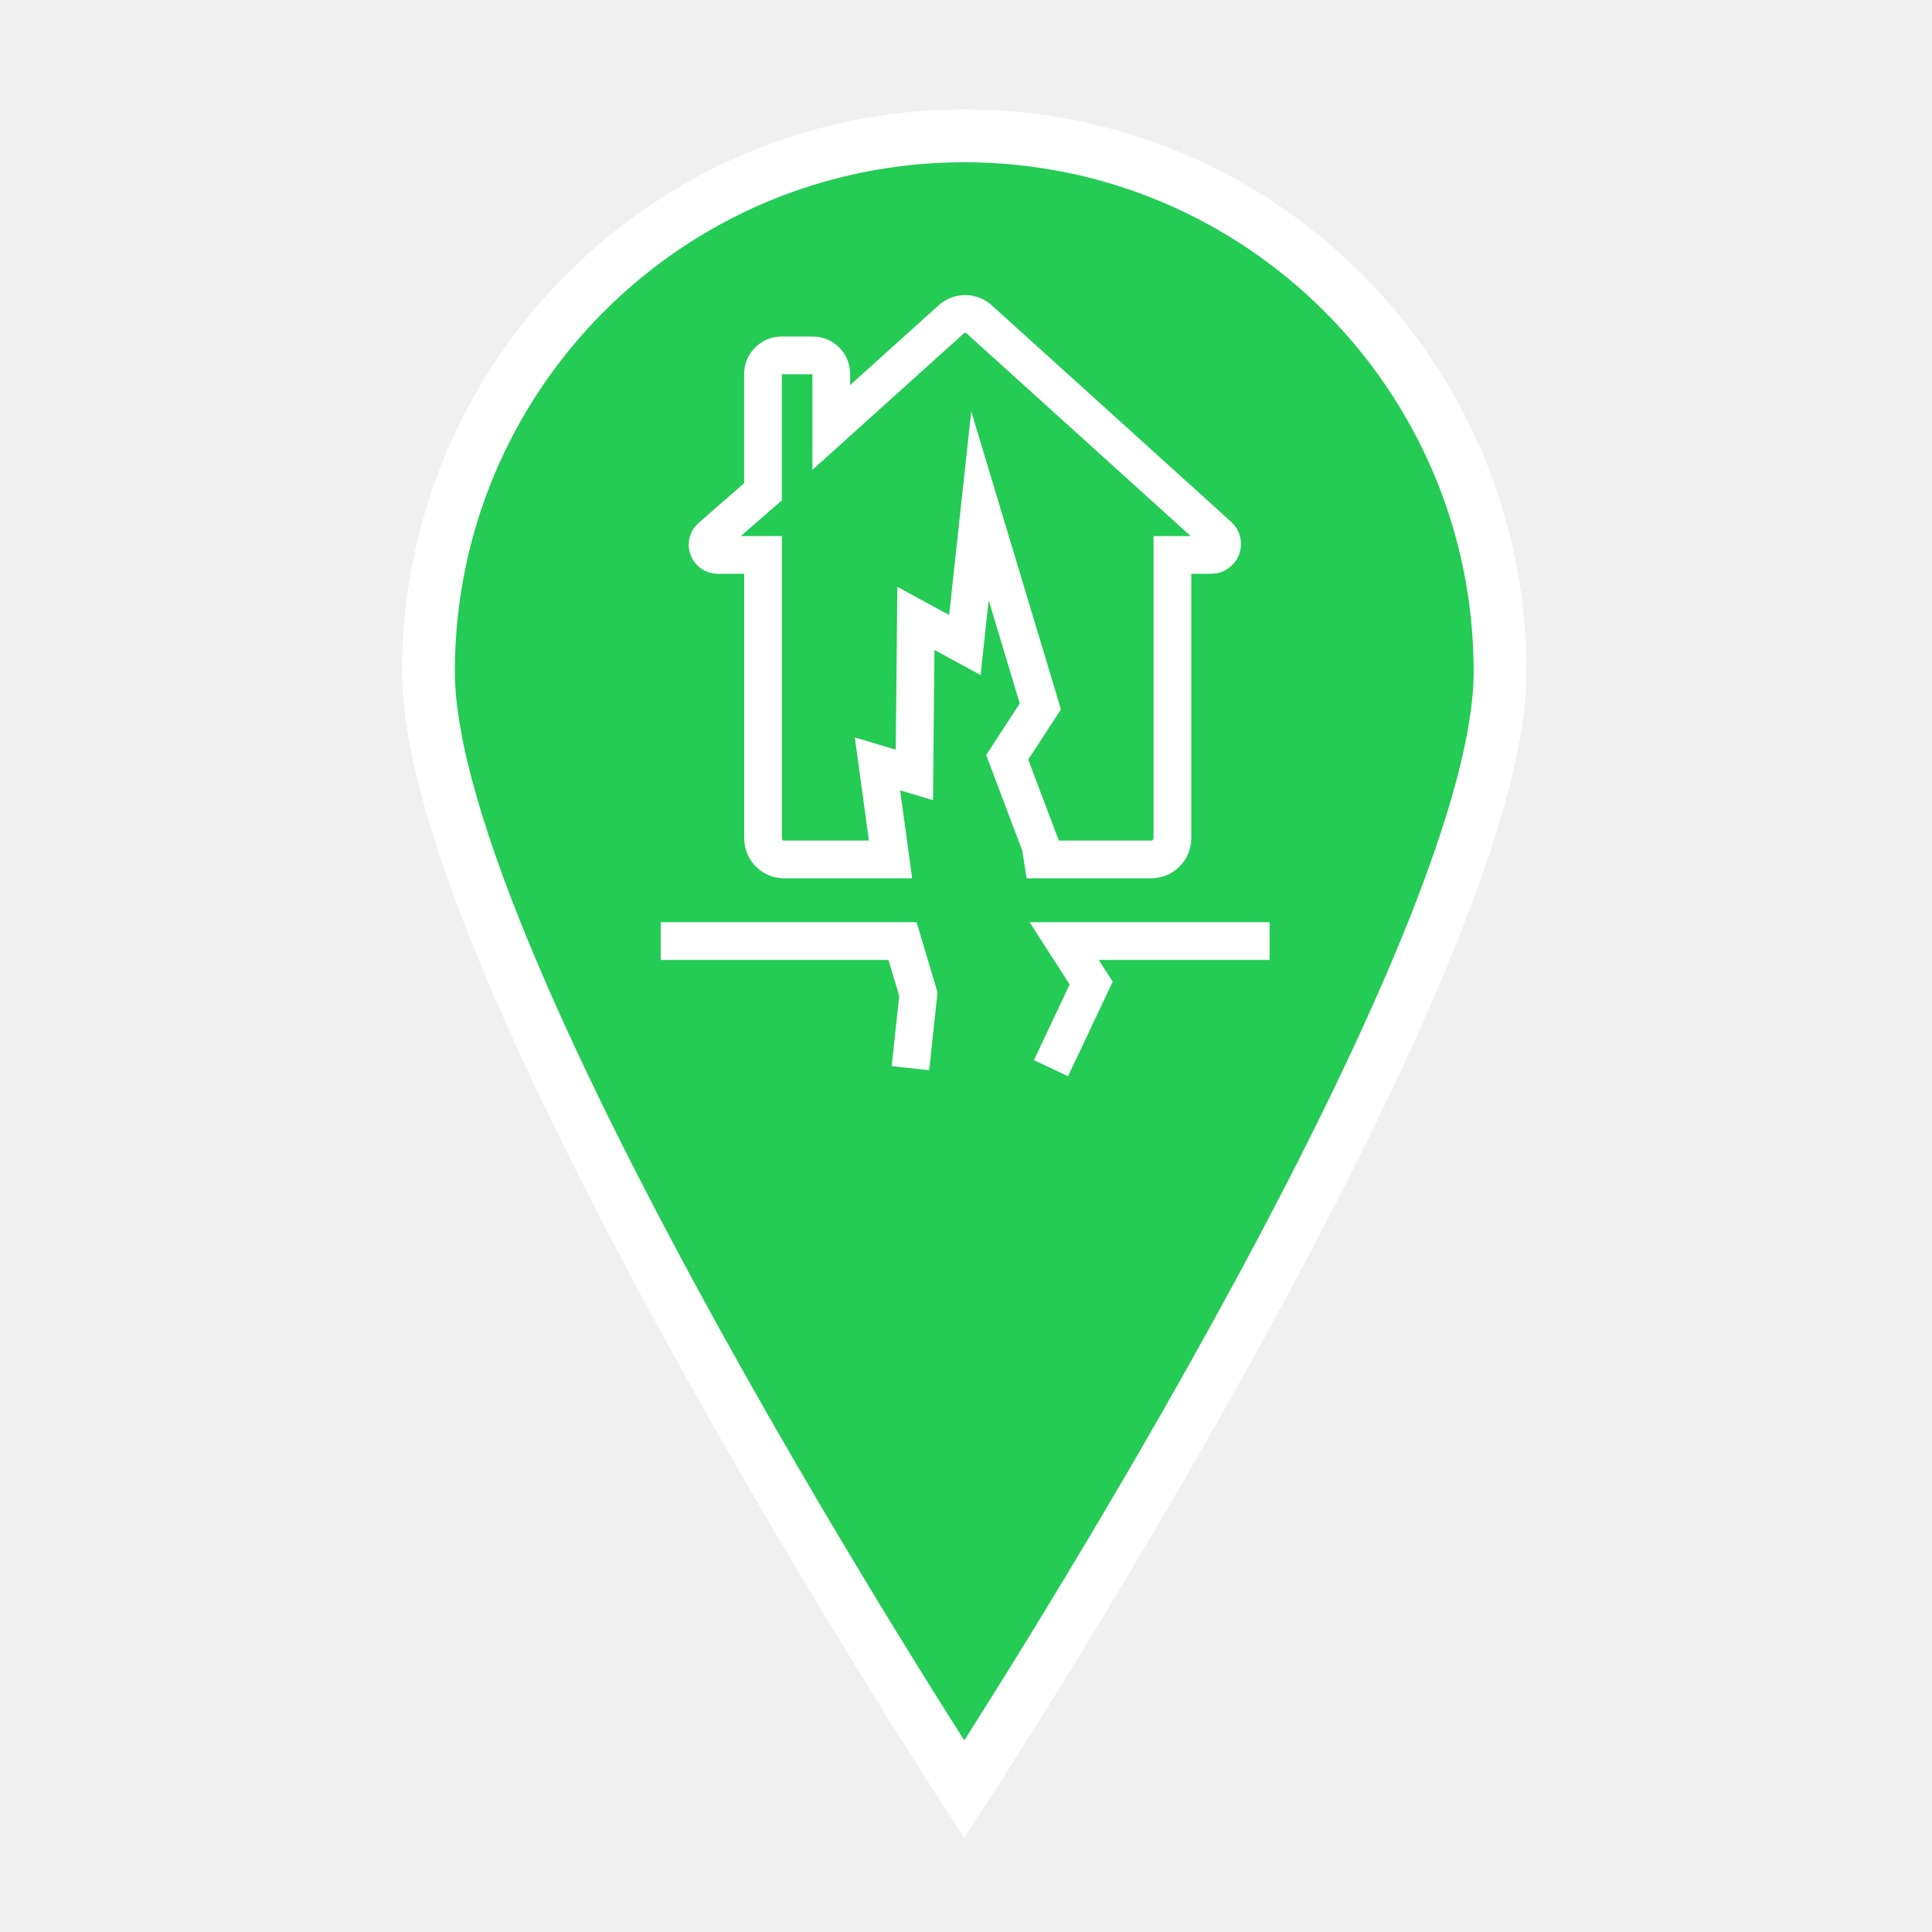
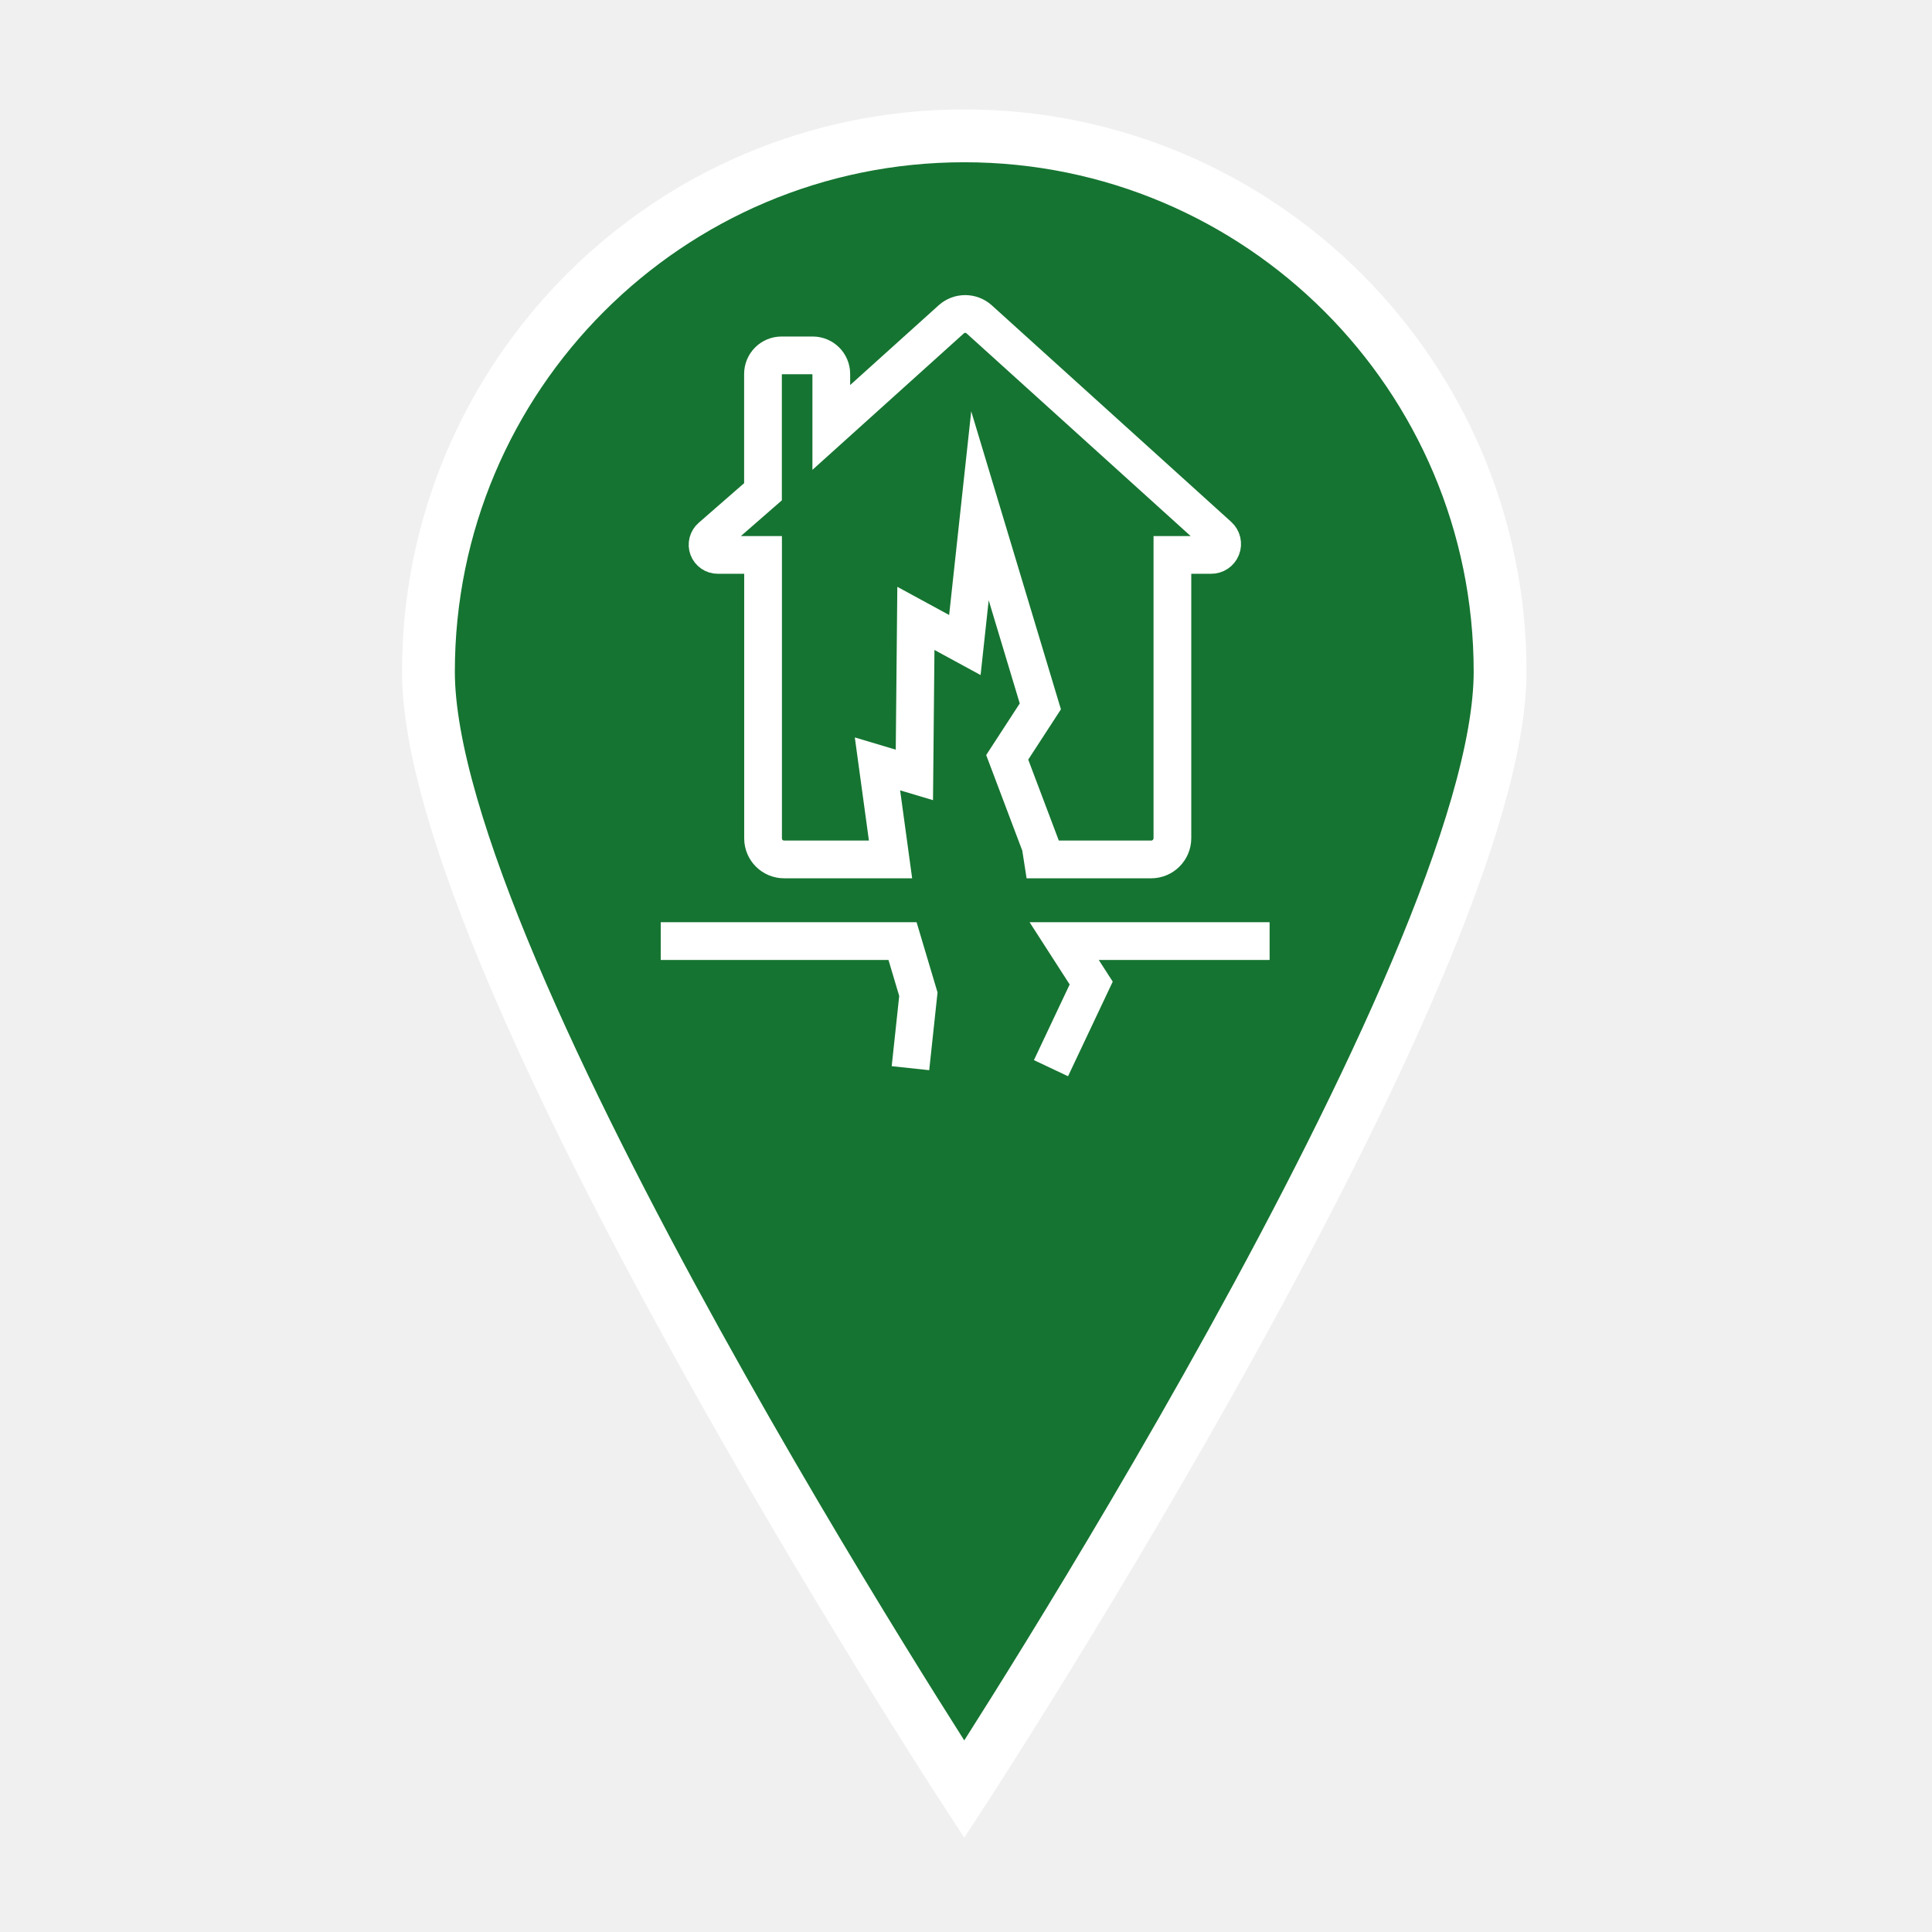
<svg xmlns="http://www.w3.org/2000/svg" id="Layer_1" data-name="Layer 1" viewBox="0 0 256 256">
  <defs>
-     <style>.cls-1{fill:#24cb55;stroke-width:7px;}.cls-1,.cls-2{stroke:#fff;stroke-miterlimit:10;}.cls-2{fill:none;stroke-width:5px;}</style>
+     <style>.cls-1{fill:#157431;stroke-width:7px;}.cls-1,.cls-2{stroke:#fff;stroke-miterlimit:10;}.cls-2{fill:none;stroke-width:5px;}</style>
  </defs>
  <path class="cls-1" d="M198.77,89c0,39.22-71,148.09-71,148.09s-71-108.86-71-148.09a71,71,0,1,1,142,0Z" />
  <path class="cls-2" d="M137.89,112.08l-4.43-11.73,4.39-6.75-8-26.58-2,18.45-6.49-3.53-.2,20.74-4.89-1.46L118,113.88H103.9a2.79,2.79,0,0,1-2.79-2.79V73.53h-6a1.35,1.35,0,0,1-.89-2.37l6.88-6V49.55a2.46,2.46,0,0,1,2.46-2.46h4.13a2.46,2.46,0,0,1,2.46,2.46v7.09l15.9-14.33a2.76,2.76,0,0,1,3.69,0L161.46,71a1.45,1.45,0,0,1-1,2.53h-5.11v37.53a2.82,2.82,0,0,1-2.82,2.82H138.17Z" />
  <polyline class="cls-2" points="87.55 124.7 119.59 124.7 121.69 131.74 120.64 141.54" />
  <polyline class="cls-2" points="168.23 124.7 141.01 124.7 144.59 130.26 139.26 141.54" />
</svg>
